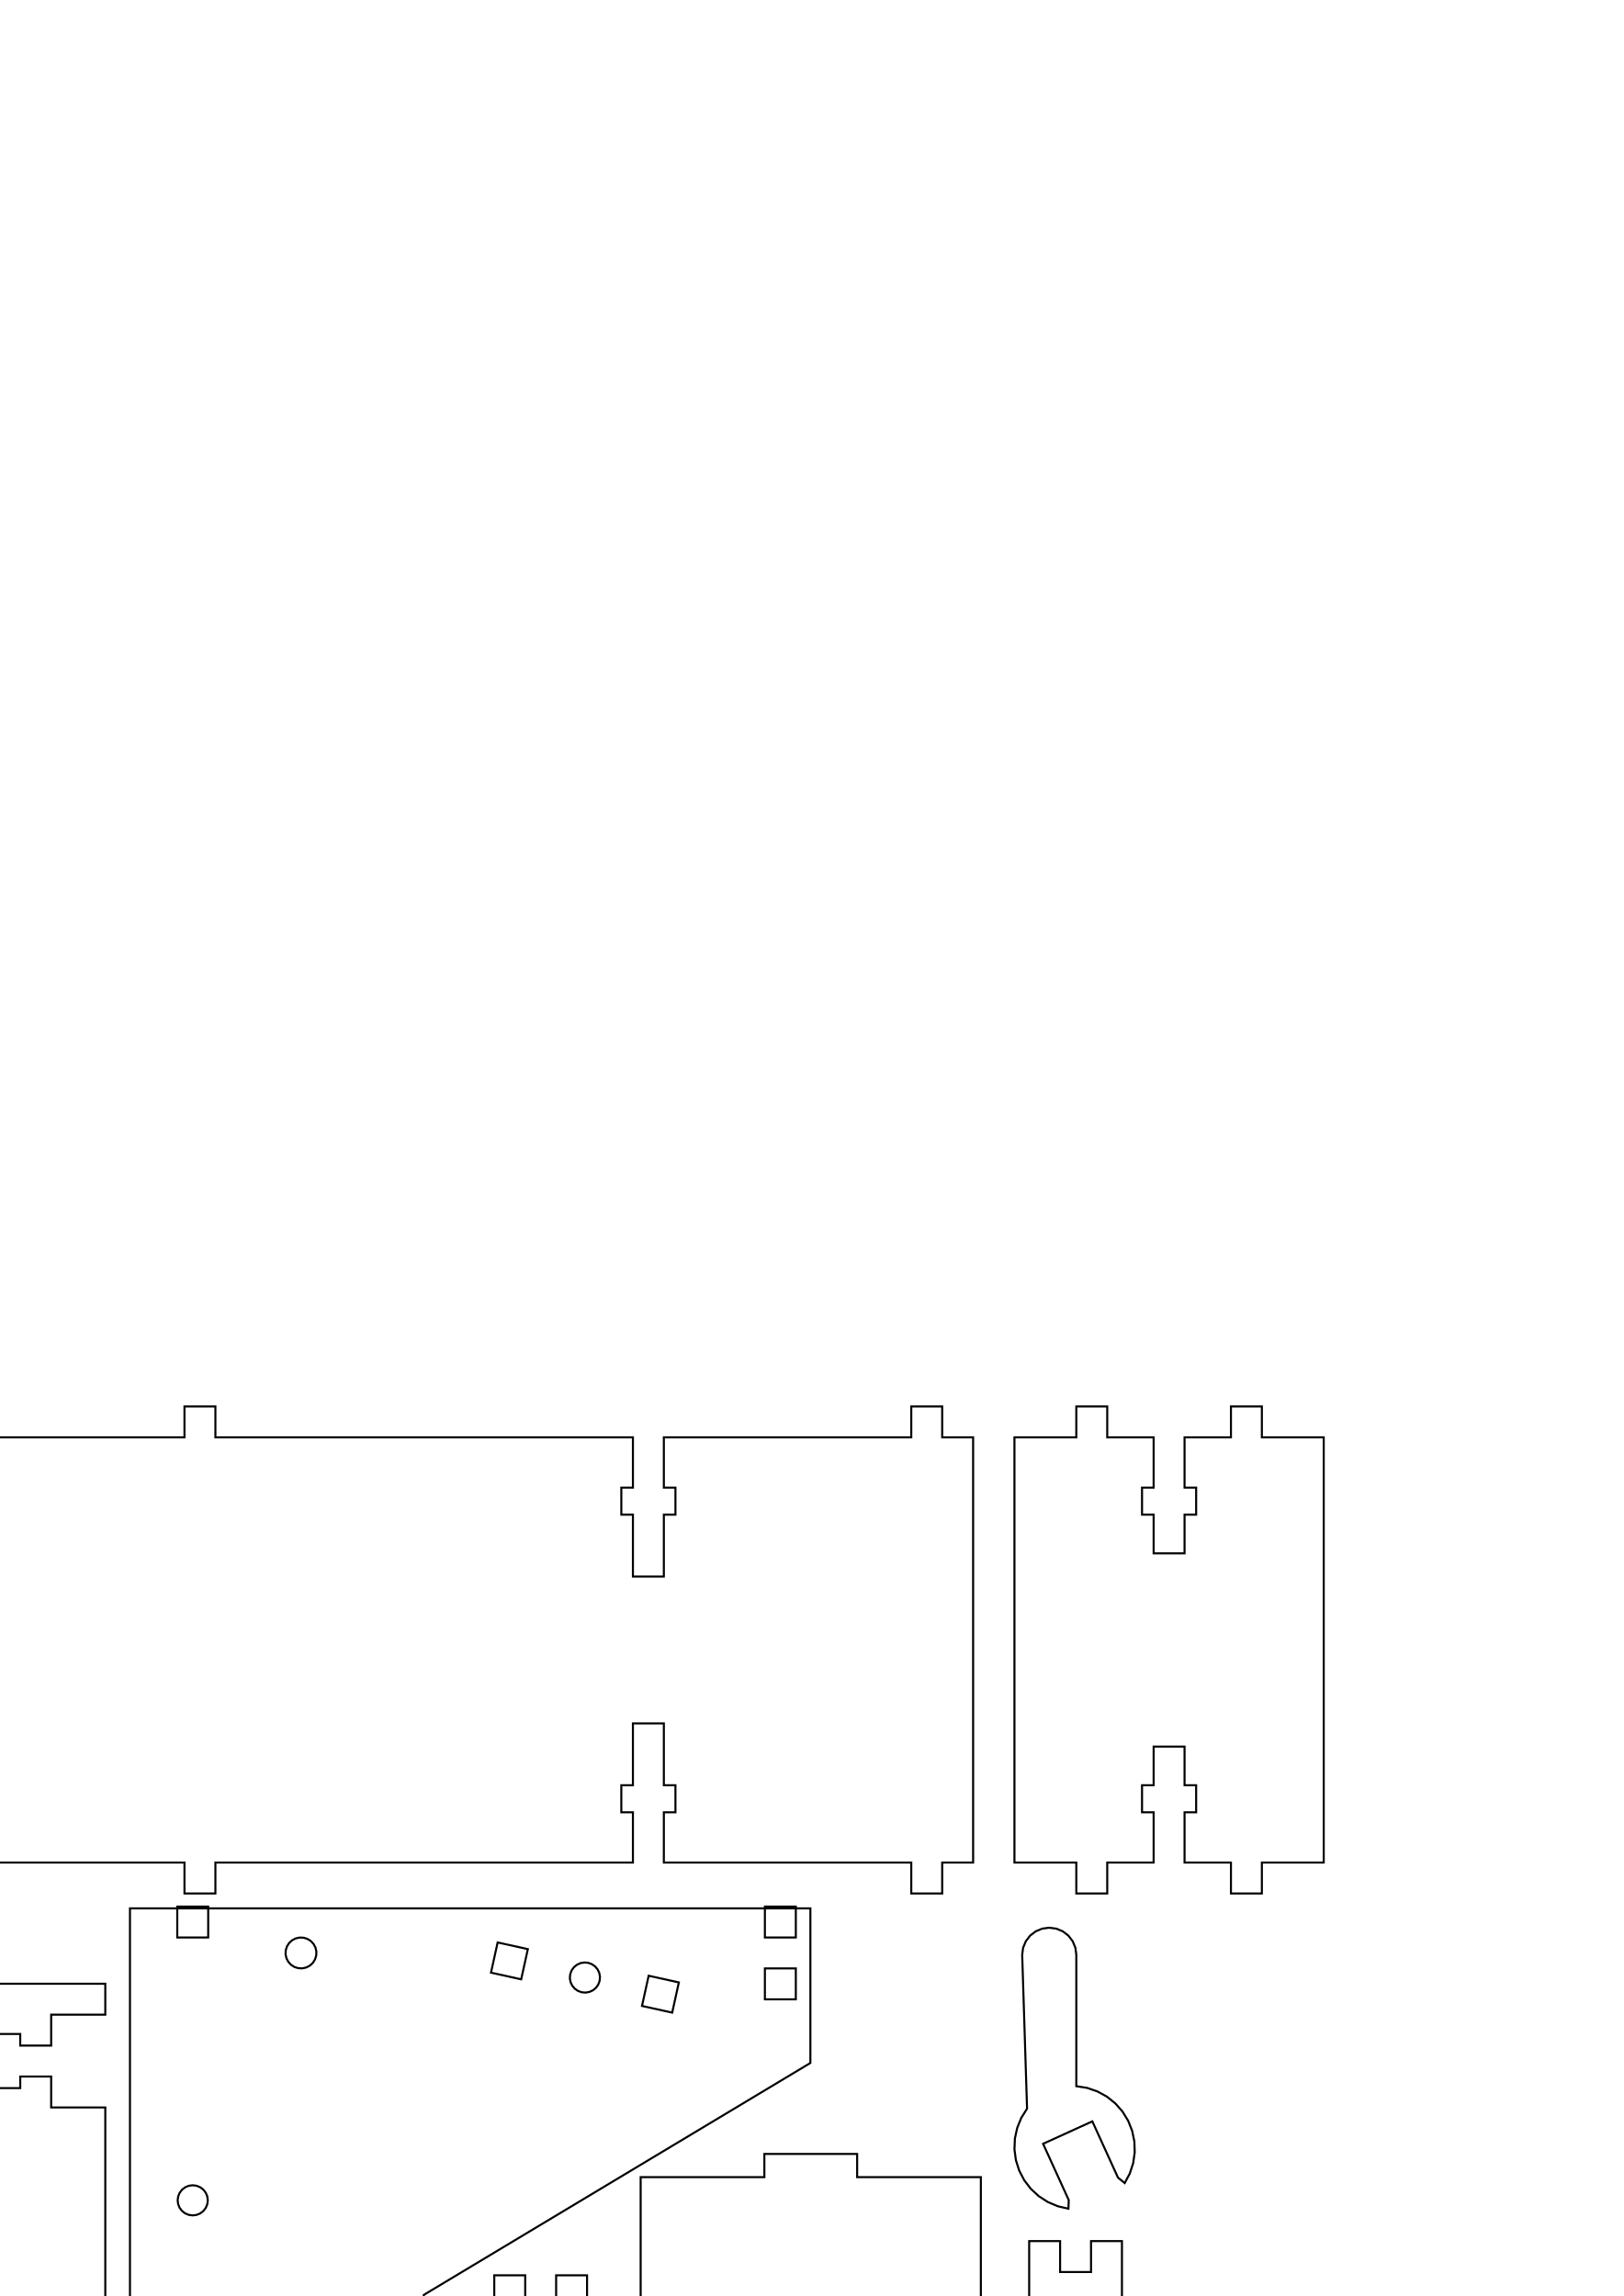
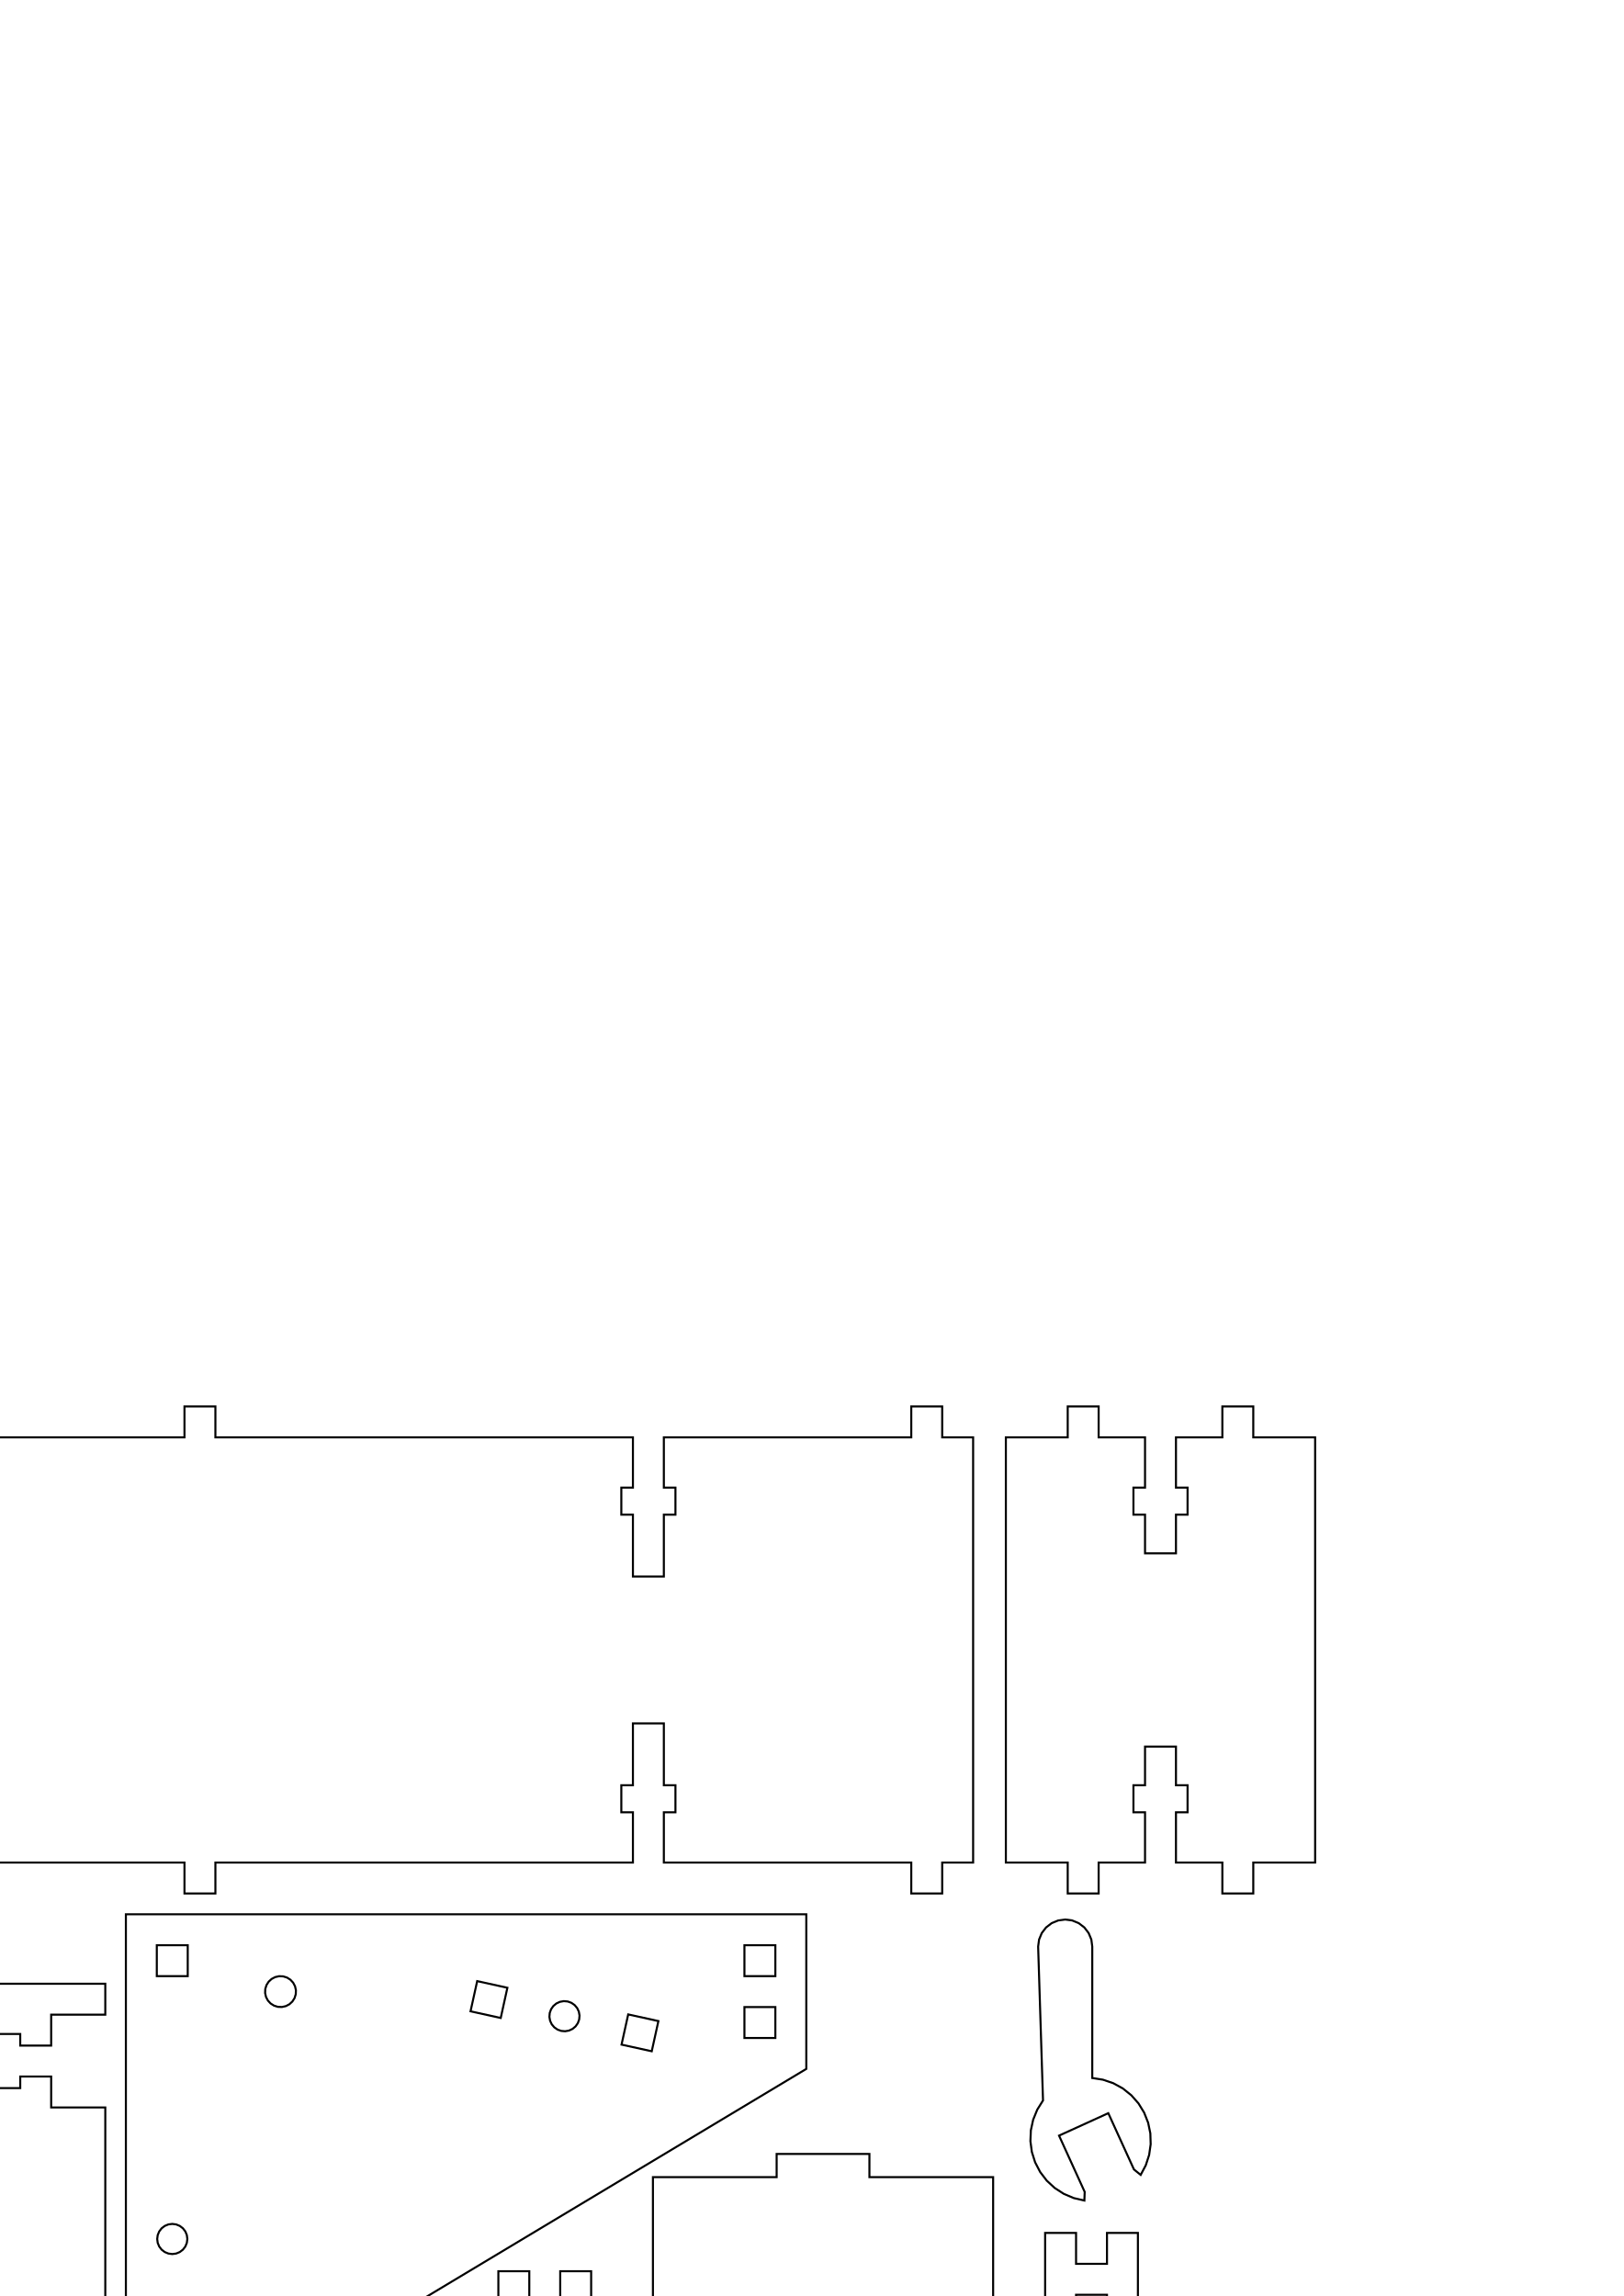
- <svg xmlns="http://www.w3.org/2000/svg" width="793.701" height="1122.52" version="1.1" id="svg3922">
-   <defs id="defs2436">
+ <svg xmlns="http://www.w3.org/2000/svg" width="793.701" height="1122.52" version="1.1" id="svg6084">
+   <defs id="defs4598">
    <marker id="DistanceX" orient="auto" refX="0.0" refY="0.0" style="overflow:visible">
-       <path d="M 3,-3 L -3,3 M 0,-5 L  0,5" style="stroke:#000000; stroke-width:0.5" id="path2424" />
+       <path d="M 3,-3 L -3,3 M 0,-5 L  0,5" style="stroke:#000000; stroke-width:0.5" id="path4586" />
    </marker>
    <pattern height="8" id="Hatch" patternUnits="userSpaceOnUse" width="8" x="0" y="0">
-       <path d="M8 4 l-4,4" linecap="square" stroke="#000000" stroke-width="0.25" id="path2427" />
-       <path d="M6 2 l-4,4" linecap="square" stroke="#000000" stroke-width="0.25" id="path2429" />
-       <path d="M4 0 l-4,4" linecap="square" stroke="#000000" stroke-width="0.25" id="path2431" />
+       <path d="M8 4 l-4,4" linecap="square" stroke="#000000" stroke-width="0.25" id="path4589" />
+       <path d="M6 2 l-4,4" linecap="square" stroke="#000000" stroke-width="0.25" id="path4591" />
+       <path d="M4 0 l-4,4" linecap="square" stroke="#000000" stroke-width="0.25" id="path4593" />
    </pattern>
    <symbol id="*MODEL_SPACE" />
    <symbol id="*PAPER_SPACE" />
  </defs>
-   <g id="g2438" />
-   <g id="g3918">
-     <path style="fill:none;stroke:#000000" d="m 241.612,1350.514 h 15.118 v -15.118 h 15.118 v 15.118 h 15.118 v -15.118 h 15.118 v -207.874 h -15.118 v -15.118 h -15.118 v 15.118 h -15.118 v -15.118 h -15.118 v 15.118 h -15.118 v 207.874 h 15.118 z" id="path4576" />
-     <path style="fill:none;stroke:#000000" d="m 558.248,727.297 v 13.228 h 5.669 v 18.898 h 15.118 v -18.898 h 5.669 v -13.228 h -5.669 v -24.567 h 22.677 v -15.118 h 15.118 v 15.118 h 30.236 v 207.874 h -30.236 v 15.118 h -15.118 v -15.118 h -22.677 v -24.567 h 5.669 v -13.228 h -5.669 v -18.898 H 563.918 v 18.898 h -5.669 v 13.228 h 5.669 v 24.567 h -22.677 v 15.118 h -15.118 v -15.118 H 495.886 v -207.874 h 30.236 v -15.118 h 15.118 v 15.118 h 22.677 v 24.567 z" id="path4574" />
-     <path style="fill:none;stroke:#000000" d="m 309.386,910.605 v -24.567 h -5.669 v -13.228 h 5.669 v -30.236 h 15.118 v 30.236 h 5.669 v 13.228 h -5.669 v 24.567 h 120.945 v 15.118 h 15.118 v -15.118 h 15.118 V 702.731 h -15.118 v -15.118 h -15.118 v 15.118 H 324.505 v 24.567 h 5.669 v 13.228 h -5.669 v 30.236 h -15.118 v -30.236 h -5.669 v -13.228 h 5.669 V 702.731 H 105.292 v -15.118 h -15.118 v 15.118 h -204.095 v 24.567 h 5.669 v 13.228 h -5.669 v 30.236 h -15.118 v -30.236 h -5.669 v -13.228 h 5.669 v -24.567 h -120.945 v -15.118 h -15.118 v 15.118 h -15.118 v 207.874 h 15.118 v 15.118 h 15.118 v -15.118 h 120.945 v -24.567 h -5.669 v -13.228 h 5.669 v -30.236 h 15.118 v 30.236 h 5.669 v 13.228 h -5.669 v 24.567 h 204.095 v 15.118 h 15.118 v -15.118 z" id="path4572" />
-     <path style="fill:none;stroke:#000000" d="m 283.698,959.797 1.894,-0.336 1.917,0.166 1.809,0.656 1.577,1.102 1.238,1.472 0.815,1.743 0.336,1.894 -0.166,1.917 -0.656,1.809 -1.102,1.577 -1.472,1.238 -1.743,0.815 -1.894,0.336 -1.917,-0.166 -1.809,-0.656 -1.577,-1.102 -1.238,-1.472 -0.815,-1.743 -0.336,-1.894 0.166,-1.917 0.656,-1.809 1.102,-1.577 1.472,-1.238 z" id="path4570" />
-     <path style="fill:none;stroke:#000000" d="m 92.303,1507.053 1.907,-0.251 1.907,0.251 1.778,0.736 1.526,1.171 1.171,1.526 0.736,1.778 0.251,1.907 -0.251,1.907 -0.736,1.778 -1.171,1.526 -1.526,1.171 -1.778,0.736 -1.907,0.251 -1.907,-0.251 -1.778,-0.736 -1.526,-1.171 -1.171,-1.526 -0.736,-1.778 -0.251,-1.907 0.251,-1.907 0.736,-1.778 1.171,-1.526 1.526,-1.171 z" id="path4568" />
-     <path style="fill:none;stroke:#000000" d="m 86.84,1075.746 0.251,1.907 0.736,1.778 1.171,1.526 1.526,1.171 1.778,0.736 1.907,0.251 1.907,-0.251 1.778,-0.736 1.526,-1.171 1.171,-1.526 0.736,-1.778 0.251,-1.907 -0.251,-1.907 -0.736,-1.778 -1.171,-1.526 -1.526,-1.171 -1.778,-0.736 -1.907,-0.251 -1.907,0.251 -1.778,0.736 -1.526,1.171 -1.171,1.526 -0.736,1.778 z" id="path4566" />
-     <path style="fill:none;stroke:#000000" d="m 139.674,953.518 0.586,-1.884 1.054,-1.668 1.45,-1.339 1.747,-0.918 1.925,-0.435 1.972,0.078 1.884,0.586 1.668,1.054 1.339,1.45 0.918,1.747 0.435,1.925 -0.078,1.972 -0.586,1.884 -1.054,1.668 -1.45,1.339 -1.747,0.918 -1.925,0.435 -1.972,-0.078 -1.884,-0.586 -1.669,-1.054 -1.339,-1.45 -0.918,-1.747 -0.435,-1.925 z" id="path4564" />
-     <path style="fill:none;stroke:#000000" d="m 101.769,932.124 v 15.118 h -15.118 l 1e-4,-15.118 z" id="path4562" />
-     <path style="fill:none;stroke:#000000" d="m 188.258,1688.912 18.898,-18.898 V 1121.983 L 396.132,1008.597 V 933.006 H 63.533 v 755.906 z" id="path4560" />
-     <path style="fill:none;stroke:#000000" d="m 143.929,1563.353 -1.664,-1.06 -1.333,-1.455 -0.911,-1.75 -0.427,-1.927 0.086,-1.971 0.593,-1.882 1.06,-1.664 1.455,-1.333 1.75,-0.911 1.927,-0.427 1.971,0.086 1.882,0.593 1.664,1.06 1.333,1.455 0.911,1.75 0.427,1.927 -0.086,1.971 -0.593,1.882 -1.06,1.664 -1.455,1.333 -1.75,0.911 -1.927,0.427 -1.972,-0.086 z" id="path4558" />
-     <path style="fill:none;stroke:#000000" d="m 328.584,983.973 -14.763,-3.256 3.256,-14.763 14.763,3.256 z" id="path4556" />
-     <path style="fill:none;stroke:#000000" d="m 254.767,967.694 -14.763,-3.256 3.256,-14.763 14.763,3.256 z" id="path4554" />
-     <path style="fill:none;stroke:#000000" d="m 389.013,947.242 h -15.118 v -15.118 h 15.118 z" id="path4552" />
-     <path style="fill:none;stroke:#000000" d="m 389.013,962.36 v 15.118 h -15.118 v -15.118 z" id="path4550" />
-     <path style="fill:none;stroke:#000000" d="m 86.651,1657.793 v -15.118 h 15.118 v 15.118 z" id="path4548" />
-     <path style="fill:none;stroke:#000000" d="m 86.651,1302.518 v -15.118 h 15.118 v 15.118 z" id="path4546" />
-     <path style="fill:none;stroke:#000000" d="m -68.056,1649.018 -1.743,-0.815 -1.472,-1.238 -1.102,-1.577 -0.656,-1.809 -0.166,-1.917 0.336,-1.894 0.815,-1.743 1.238,-1.472 1.577,-1.102 1.809,-0.656 1.917,-0.166 1.894,0.336 1.743,0.815 1.472,1.238 1.102,1.577 0.656,1.809 0.166,1.917 -0.336,1.894 -0.815,1.743 -1.238,1.472 -1.577,1.102 -1.809,0.656 -1.917,0.166 z" id="path4544" />
-     <path style="fill:none;stroke:#000000" d="m -210.439,1658.85 -1.054,-1.668 -0.586,-1.884 -0.078,-1.972 0.435,-1.925 0.918,-1.747 1.339,-1.45 1.668,-1.054 1.884,-0.586 1.972,-0.078 1.925,0.435 1.747,0.918 1.45,1.339 1.054,1.669 0.586,1.884 0.078,1.972 -0.434,1.925 -0.918,1.747 -1.339,1.45 -1.668,1.054 -1.884,0.586 -1.972,0.078 -1.925,-0.435 -1.747,-0.918 z" id="path4542" />
-     <path style="fill:none;stroke:#000000" d="m -249.984,1676.691 4e-4,-15.118 h -15.118 l -3e-4,15.118 z" id="path4540" />
-     <path style="fill:none;stroke:#000000" d="m 22.142,1631.337 h 15.118 v 15.118 h -15.118 z" id="path4538" />
-     <path style="fill:none;stroke:#000000" d="m -252.331,1099.855 -1.526,1.171 -1.777,0.736 -1.907,0.251 -1.907,-0.251 -1.778,-0.736 -1.526,-1.171 -1.171,-1.526 -0.736,-1.778 -0.251,-1.908 0.251,-1.907 0.736,-1.778 1.171,-1.526 1.526,-1.171 1.778,-0.736 1.907,-0.251 1.907,0.251 1.778,0.736 1.526,1.171 1.171,1.526 0.736,1.778 0.251,1.907 -0.251,1.908 -0.736,1.778 z" id="path4536" />
-     <path style="fill:none;stroke:#000000" d="m -253.857,1539.452 -1.778,0.736 -1.907,0.251 -1.907,-0.251 -1.778,-0.736 -1.526,-1.171 -1.171,-1.526 -0.736,-1.778 -0.251,-1.908 0.251,-1.907 0.736,-1.778 1.171,-1.526 1.526,-1.171 1.778,-0.736 1.907,-0.251 1.907,0.251 1.778,0.736 1.526,1.171 1.171,1.526 0.736,1.778 0.251,1.907 -0.251,1.908 -0.736,1.778 -1.171,1.526 z" id="path4534" />
-     <path style="fill:none;stroke:#000000" d="m -200.293,1046.121 1.455,1.333 1.06,1.664 0.593,1.882 0.086,1.972 -0.427,1.927 -0.911,1.75 -1.333,1.455 -1.664,1.06 -1.882,0.593 -1.972,0.086 -1.927,-0.427 -1.75,-0.911 -1.455,-1.333 -1.06,-1.664 -0.593,-1.882 -0.086,-1.972 0.427,-1.927 0.911,-1.75 1.333,-1.455 1.664,-1.06 1.882,-0.593 1.971,-0.086 1.927,0.427 z" id="path4532" />
-     <path style="fill:none;stroke:#000000" d="m -108.493,1659.14 -3.256,-14.763 14.763,-3.256 3.256,14.763 z" id="path4530" />
-     <path style="fill:none;stroke:#000000" d="m -37.932,1628.098 14.763,-3.256 3.256,14.763 -14.763,3.256 z" id="path4528" />
-     <path style="fill:none;stroke:#000000" d="m 22.142,1661.573 h 15.118 v 15.118 h -15.118 z" id="path4526" />
-     <path style="fill:none;stroke:#000000" d="m -265.101,951.022 v 15.118 h 15.118 V 951.022 Z" id="path4524" />
-     <path style="fill:none;stroke:#000000" d="m 52.379,1691.809 h -332.598 V 935.904 h 124.724 l 18.898,18.898 -10e-5,548.031 188.976,113.386 z" id="path4522" />
-     <path style="fill:none;stroke:#000000" d="m -265.101,1306.297 h 15.118 v 15.118 h -15.118 z" id="path4520" />
-     <path style="fill:none;stroke:#000000" d="m 517.098,1078.648 -4.889,-2.071 -4.46,-2.881 -3.898,-3.606 -3.219,-4.223 -2.444,-4.714 -1.597,-5.064 -0.701,-5.263 0.215,-5.305 1.125,-5.189 2.001,-4.918 2.818,-4.5 -2.382,-75.223 0.451,-3.424 1.322,-3.19 2.102,-2.74 2.74,-2.102 3.19,-1.321 3.424,-0.451 3.424,0.451 3.19,1.321 2.74,2.102 2.102,2.74 1.322,3.19 0.451,3.424 -10e-6,64.252 5.245,0.826 5.025,1.716 4.654,2.556 4.145,3.318 3.512,3.982 2.774,4.527 1.954,4.937 1.075,5.2 0.164,5.307 -0.752,5.256 -1.645,5.048 -2.489,4.69 -3.287,-2.655 -12.539,-27.514 -24.075,10.971 12.539,27.514 -0.152,4.223 z" id="path4518" />
-     <path style="fill:none;stroke:#000000" d="m 518.2,1299.773 h 15.118 v 15.118 h -15.118 z" id="path4516" />
-     <path style="fill:none;stroke:#000000" d="m 533.318,1284.655 h -15.118 v -15.118 h -15.118 v 75.591 h 15.118 v -15.118 h 15.118 v 15.118 h 15.118 v -75.591 h -15.118 z" id="path4514" />
-     <path style="fill:none;stroke:#000000" d="m 548.436,1356.466 v 75.591 h -15.118 v -15.118 h -15.118 v 15.118 h -15.118 v -75.591 h 15.118 v 15.118 h 15.118 v -15.118 z" id="path4512" />
-     <path style="fill:none;stroke:#000000" d="m 518.2,1401.82 v -15.118 h 15.118 v 15.118 z" id="path4510" />
-     <path style="fill:none;stroke:#000000" d="m 533.318,1171.269 v -15.118 h -15.118 v 15.118 h -15.118 v -75.591 h 15.118 v 15.118 h 15.118 v -15.118 h 15.118 v 75.591 z" id="path4508" />
-     <path style="fill:none;stroke:#000000" d="m 518.2,1141.033 v -15.118 h 15.118 v 15.118 z" id="path4506" />
-     <path style="fill:none;stroke:#000000" d="m 533.318,1227.962 h -15.118 v -15.118 h 15.118 z" id="path4504" />
-     <path style="fill:none;stroke:#000000" d="m 533.318,1243.08 v 15.118 h 15.118 v -75.591 h -15.118 v 15.118 h -15.118 v -15.118 h -15.118 v 75.591 h 15.118 v -15.118 z" id="path4502" />
-     <path style="fill:none;stroke:#000000" d="m 273.72,1400.786 h -15.118 v -15.118 h 15.118 z" id="path4500" />
-     <path style="fill:none;stroke:#000000" d="m 243.484,1431.022 v -75.591 h 15.118 v 15.118 h 15.118 v -15.118 h 15.118 v 75.591 h -15.118 v -15.118 h -15.118 v 15.118 z" id="path4498" />
-     <path style="fill:none;stroke:#000000" d="m 273.72,1442.361 h 15.118 v 75.591 h -15.118 v -15.118 h -15.118 v 15.118 h -15.118 v -75.591 h 15.118 v 15.118 h 15.118 z" id="path4496" />
-     <path style="fill:none;stroke:#000000" d="m 258.602,1487.715 v -15.118 h 15.118 v 15.118 z" id="path4494" />
-     <path style="fill:none;stroke:#000000" d="m 273.72,1574.644 -15.118,10e-5 v -15.118 h 15.118 z" id="path4492" />
-     <path style="fill:none;stroke:#000000" d="m 288.839,1529.29 v 75.591 h -15.118 v -15.118 h -15.118 v 15.118 h -15.118 v -75.591 h 15.118 v 15.118 h 15.118 v -15.118 z" id="path4490" />
-     <path style="fill:none;stroke:#000000" d="m 273.72,1661.573 h -15.118 v -15.118 h 15.118 z" id="path4488" />
-     <path style="fill:none;stroke:#000000" d="m 288.839,1616.219 v 75.591 h -15.118 v -15.118 h -15.118 v 15.118 h -15.118 v -75.591 h 15.118 v 15.118 h 15.118 v -15.118 z" id="path4486" />
-     <path style="fill:none;stroke:#000000" d="m -5.226,1069.541 v -26.457 h -52.913 v 26.457 z" id="path4484" />
-     <path style="fill:none;stroke:#000000" d="m -52.225,1534.084 20.543,2.704 20.543,-2.704 19.143,-7.929 16.438,-12.613 12.613,-16.438 7.929,-19.143 2.704,-20.543 -2.704,-20.543 -7.929,-19.142 -12.613,-16.438 -16.438,-12.613 v -161.11 l 17.35,-12.236 13.592,-16.309 8.907,-19.271 3.616,-20.92 V 1030.332 h -26.457 v -15.118 H 9.892 v 5.669 h -15.118 v -26.457 h 15.118 v 5.669 h 15.118 v -15.118 h 26.457 v -15.118 h -166.299 v 15.118 h 26.457 v 15.118 h 15.118 v -5.669 h 15.118 v 26.457 h -15.118 v -5.669 h -15.118 v 15.118 h -26.457 v 128.504 l 3.592,20.926 8.886,19.284 13.574,16.326 17.337,12.257 1.957,0.722 -1.881,160.331 -16.438,12.613 -12.613,16.438 -7.929,19.142 -2.704,20.543 2.704,20.543 7.929,19.143 12.613,16.438 16.438,12.613 z" id="path4482" />
-     <path style="fill:none;stroke:#000000" d="m 390.971,1360.208 -1.201,-1.565 -0.755,-1.823 -0.258,-1.956 0.258,-1.956 0.755,-1.823 1.201,-1.565 1.566,-1.201 1.823,-0.755 1.956,-0.258 1.956,0.258 1.823,0.755 1.566,1.201 1.201,1.565 0.755,1.823 0.258,1.956 -0.258,1.956 -0.755,1.823 -1.201,1.565 -1.566,1.201 -1.823,0.755 -1.956,0.258 -1.956,-0.258 -1.823,-0.755 z" id="path4480" />
-     <path style="fill:none;stroke:#000000" d="m 422.772,1640.786 h 15.118 v 5.669 h 15.118 v -15.118 h 26.457 v -566.929 h -60.472 v -11.339 h -45.354 v 11.339 h -60.472 v 566.929 h 26.457 v 15.118 h 15.118 v -5.669 h 15.118 v 26.457 h -15.118 v -5.669 H 339.623 v 15.118 h -26.457 v 15.118 h 166.299 v -15.118 h -26.457 v -15.118 h -15.118 v 5.669 h -15.118 z" id="path3916" />
+   <g id="g4600" />
+   <g id="g6080">
+     <path style="fill:none;stroke:#000000" d="m 273.848,1333.396 v 15.118 h 15.118 v -15.118 h 15.118 v -207.874 h -15.118 v -15.118 h -15.118 v 15.118 h -15.118 v -15.118 h -15.118 v 15.118 h -15.118 v 207.874 h 15.118 v 15.118 h 15.118 v -15.118 z" id="path6738" />
+     <g id="g6744" transform="translate(-12,16)">
+       <path id="path6736" d="m 571.717,743.423 v -18.898 h -5.669 v -13.228 h 5.669 v -24.567 h -22.677 v -15.118 h -15.118 v 15.118 h -30.236 v 207.874 h 30.236 v 15.118 h 15.118 v -15.118 h 22.677 v -24.567 h -5.669 v -13.228 h 5.669 v -18.898 h 15.118 v 18.898 h 5.669 v 13.228 h -5.669 v 24.567 h 22.677 v 15.118 h 15.118 v -15.118 h 30.236 v -207.874 h -30.236 v -15.118 h -15.118 v 15.118 H 586.835 v 24.567 h 5.669 v 13.228 h -5.669 v 18.898 z" style="fill:none;stroke:#000000" />
+     </g>
+     <g id="g6741" transform="translate(0,16)">
+       <path id="path6734" d="m 309.386,894.605 v -24.567 h -5.669 v -13.228 h 5.669 v -30.236 h 15.118 v 30.236 h 5.669 v 13.228 h -5.669 v 24.567 h 120.945 v 15.118 h 15.118 v -15.118 h 15.118 V 686.731 h -15.118 v -15.118 h -15.118 v 15.118 H 324.505 v 24.567 h 5.669 v 13.228 h -5.669 v 30.236 h -15.118 v -30.236 h -5.669 v -13.228 h 5.669 V 686.731 H 105.292 v -15.118 h -15.118 v 15.118 h -204.095 v 24.567 h 5.669 v 13.228 h -5.669 v 30.236 h -15.118 v -30.236 h -5.669 v -13.228 h 5.669 v -24.567 h -120.945 v -15.118 h -15.118 v 15.118 h -15.118 v 207.874 h 15.118 v 15.118 h 15.118 v -15.118 h 120.945 v -24.567 h -5.669 v -13.228 h 5.669 v -30.236 h 15.118 v 30.236 h 5.669 v 13.228 h -5.669 v 24.567 h 204.095 v 15.118 h 15.118 v -15.118 z" style="fill:none;stroke:#000000" />
+     </g>
+     <g id="g6767" transform="translate(-10,18.8976)">
+       <path id="path6732" d="m 283.698,959.797 1.894,-0.336 1.917,0.166 1.809,0.656 1.577,1.102 1.238,1.472 0.815,1.743 0.336,1.894 -0.166,1.917 -0.656,1.809 -1.102,1.577 -1.472,1.238 -1.743,0.815 -1.894,0.336 -1.917,-0.166 -1.809,-0.656 -1.577,-1.102 -1.238,-1.472 -0.815,-1.743 -0.336,-1.894 0.166,-1.917 0.656,-1.809 1.102,-1.577 1.472,-1.238 z" style="fill:none;stroke:#000000" />
+       <path id="path6730" d="m 99.422,1508.96 1.171,1.526 0.736,1.778 0.251,1.907 -0.251,1.907 -0.736,1.778 -1.171,1.526 -1.526,1.171 -1.778,0.736 -1.907,0.251 -1.907,-0.251 -1.778,-0.736 -1.526,-1.171 -1.171,-1.526 -0.736,-1.778 -0.251,-1.907 0.251,-1.907 0.736,-1.778 1.171,-1.526 1.526,-1.171 1.778,-0.736 1.907,-0.251 1.907,0.251 1.778,0.736 z" style="fill:none;stroke:#000000" />
+       <path id="path6728" d="m 87.828,1072.061 -0.736,1.778 -0.251,1.907 0.251,1.907 0.736,1.778 1.171,1.526 1.526,1.171 1.778,0.736 1.907,0.251 1.907,-0.251 1.778,-0.736 1.526,-1.171 1.171,-1.526 0.736,-1.778 0.251,-1.907 -0.251,-1.907 -0.736,-1.778 -1.171,-1.526 -1.526,-1.171 -1.778,-0.736 -1.907,-0.251 -1.907,0.251 -1.778,0.736 -1.526,1.171 z" style="fill:none;stroke:#000000" />
+       <path id="path6726" d="m 139.674,953.518 0.586,-1.884 1.054,-1.668 1.45,-1.339 1.747,-0.918 1.925,-0.435 1.972,0.078 1.884,0.586 1.668,1.054 1.339,1.45 0.918,1.747 0.435,1.925 -0.078,1.972 -0.586,1.884 -1.054,1.668 -1.45,1.339 -1.747,0.918 -1.925,0.435 -1.972,-0.078 -1.884,-0.586 -1.669,-1.054 -1.339,-1.45 -0.918,-1.747 -0.435,-1.925 z" style="fill:none;stroke:#000000" />
+       <path id="path6724" d="m 101.769,932.124 v 15.118 h -15.118 l 1e-4,-15.118 z" style="fill:none;stroke:#000000" />
+       <path id="path6722" d="m 196.258,1672.912 18.898,-18.898 V 1105.983 L 404.132,992.597 V 917.006 H 71.533 v 755.906 z" style="fill:none;stroke:#000000" />
+       <path id="path6720" d="m 143.929,1563.353 -1.664,-1.06 -1.333,-1.455 -0.911,-1.75 -0.427,-1.927 0.086,-1.971 0.593,-1.882 1.06,-1.664 1.455,-1.333 1.75,-0.911 1.927,-0.427 1.971,0.086 1.882,0.593 1.664,1.06 1.333,1.455 0.911,1.75 0.427,1.927 -0.086,1.971 -0.593,1.882 -1.06,1.664 -1.455,1.333 -1.75,0.911 -1.927,0.427 -1.972,-0.086 z" style="fill:none;stroke:#000000" />
+       <path id="path6718" d="m 328.584,983.973 -14.763,-3.256 3.256,-14.763 14.763,3.256 z" style="fill:none;stroke:#000000" />
+       <path id="path6716" d="m 254.767,967.694 -14.763,-3.256 3.256,-14.763 14.763,3.256 z" style="fill:none;stroke:#000000" />
+       <path id="path6714" d="m 389.013,947.242 h -15.118 v -15.118 h 15.118 z" style="fill:none;stroke:#000000" />
+       <path id="path6712" d="m 389.013,962.36 v 15.118 h -15.118 v -15.118 z" style="fill:none;stroke:#000000" />
+       <path id="path6710" d="m 86.651,1657.793 v -15.118 h 15.118 v 15.118 z" style="fill:none;stroke:#000000" />
+       <path id="path6708" d="m 101.769,1302.518 h -15.118 v -15.118 h 15.118 z" style="fill:none;stroke:#000000" />
+     </g>
+     <g id="g6782">
+       <path id="path6706" d="m -63.607,1634.965 1.743,0.815 1.472,1.238 1.102,1.577 0.656,1.809 0.166,1.917 -0.336,1.894 -0.815,1.743 -1.238,1.472 -1.577,1.102 -1.809,0.656 -1.917,0.166 -1.894,-0.336 -1.743,-0.815 -1.472,-1.238 -1.102,-1.577 -0.656,-1.809 -0.166,-1.917 0.336,-1.894 0.815,-1.743 1.238,-1.472 1.577,-1.102 1.809,-0.656 1.917,-0.166 z" style="fill:none;stroke:#000000" />
+       <path id="path6704" d="m -210.439,1658.85 -1.054,-1.668 -0.586,-1.884 -0.078,-1.972 0.435,-1.925 0.918,-1.747 1.339,-1.45 1.668,-1.054 1.884,-0.586 1.972,-0.078 1.925,0.435 1.747,0.918 1.45,1.339 1.054,1.669 0.586,1.884 0.078,1.972 -0.434,1.925 -0.918,1.747 -1.339,1.45 -1.668,1.054 -1.884,0.586 -1.972,0.078 -1.925,-0.435 -1.747,-0.918 z" style="fill:none;stroke:#000000" />
+       <path id="path6702" d="m -249.984,1676.691 4e-4,-15.118 h -15.118 l -3e-4,15.118 z" style="fill:none;stroke:#000000" />
+       <path id="path6700" d="m 22.142,1631.337 h 15.118 v 15.118 h -15.118 z" style="fill:none;stroke:#000000" />
+       <path id="path6698" d="m -249.983,966.14 h -15.118 V 951.022 h 15.118 z" style="fill:none;stroke:#000000" />
+       <path id="path6696" d="m -253.857,1539.452 -1.778,0.736 -1.907,0.251 -1.907,-0.251 -1.778,-0.736 -1.526,-1.171 -1.171,-1.526 -0.736,-1.778 -0.251,-1.908 0.251,-1.907 0.736,-1.778 1.171,-1.526 1.526,-1.171 1.778,-0.736 1.907,-0.251 1.907,0.251 1.778,0.736 1.526,1.171 1.171,1.526 0.736,1.778 0.251,1.907 -0.251,1.908 -0.736,1.778 -1.171,1.526 z" style="fill:none;stroke:#000000" />
+       <path id="path6694" d="m -255.635,1101.763 -1.907,0.251 -1.907,-0.251 -1.778,-0.736 -1.526,-1.171 -1.171,-1.526 -0.736,-1.778 -0.251,-1.908 0.251,-1.907 0.736,-1.778 1.171,-1.526 1.526,-1.171 1.778,-0.736 1.907,-0.251 1.907,0.251 1.778,0.736 1.526,1.171 1.171,1.526 0.736,1.778 0.251,1.907 -0.251,1.908 -0.736,1.778 -1.171,1.526 -1.526,1.171 z" style="fill:none;stroke:#000000" />
+       <path id="path6692" d="m -200.293,1046.121 1.455,1.333 1.06,1.664 0.593,1.882 0.086,1.972 -0.427,1.927 -0.911,1.75 -1.333,1.455 -1.664,1.06 -1.882,0.593 -1.972,0.086 -1.927,-0.427 -1.75,-0.911 -1.455,-1.333 -1.06,-1.664 -0.593,-1.882 -0.086,-1.972 0.427,-1.927 0.911,-1.75 1.333,-1.455 1.664,-1.06 1.882,-0.593 1.971,-0.086 1.927,0.427 z" style="fill:none;stroke:#000000" />
+       <path id="path6690" d="m -37.932,1628.098 14.763,-3.256 3.256,14.763 -14.763,3.256 z" style="fill:none;stroke:#000000" />
+       <path id="path6688" d="m -111.749,1644.377 14.763,-3.256 3.256,14.763 -14.763,3.256 z" style="fill:none;stroke:#000000" />
+       <path id="path6686" d="m 22.142,1661.573 h 15.118 v 15.118 h -15.118 z" style="fill:none;stroke:#000000" />
+       <path id="path6684" d="m -265.101,1306.297 1e-4,15.118 h 15.118 v -15.118 z" style="fill:none;stroke:#000000" />
+       <path id="path6682" d="m 52.379,1691.809 h -332.598 V 935.904 h 124.724 l 18.898,18.898 -10e-5,548.031 188.976,113.386 z" style="fill:none;stroke:#000000" />
+     </g>
+     <path style="fill:none;stroke:#000000" d="m 530.223,1071.623 -0.152,4.223 -5.173,-1.198 -4.889,-2.071 -4.46,-2.881 -3.898,-3.606 -3.219,-4.223 -2.444,-4.714 -1.597,-5.064 -0.701,-5.263 0.215,-5.305 1.125,-5.189 2.001,-4.918 2.818,-4.5 -2.382,-75.223 0.451,-3.424 1.322,-3.19 2.102,-2.74 2.74,-2.102 3.19,-1.321 3.424,-0.451 3.424,0.451 3.19,1.321 2.74,2.102 2.102,2.74 1.322,3.19 0.451,3.424 -10e-6,64.252 5.245,0.826 5.025,1.716 4.654,2.556 4.145,3.318 3.512,3.982 2.774,4.527 1.954,4.937 1.075,5.2 0.164,5.307 -0.752,5.256 -1.645,5.048 -2.489,4.69 -3.287,-2.655 -12.539,-27.514 -24.075,10.971 z" id="path6680" />
+     <path style="fill:none;stroke:#000000" d="m 541.118,1310.891 h -15.118 v -15.118 h 15.118 z" id="path6678" />
+     <path style="fill:none;stroke:#000000" d="m 541.118,1280.655 v -15.118 h 15.118 v 75.591 h -15.118 v -15.118 h -15.118 v 15.118 h -15.118 v -75.591 h 15.118 v 15.118 z" id="path6676" />
+     <path style="fill:none;stroke:#000000" d="m 541.118,1397.82 h -15.118 v -15.118 h 15.118 z" id="path6674" />
+     <path style="fill:none;stroke:#000000" d="m 510.882,1428.057 v -75.591 h 15.118 v 15.118 h 15.118 v -15.118 h 15.118 v 75.591 h -15.118 v -15.118 h -15.118 v 15.118 z" id="path6672" />
+     <path style="fill:none;stroke:#000000" d="m 526,1137.033 v -15.118 h 15.118 v 15.118 z" id="path6670" />
+     <path style="fill:none;stroke:#000000" d="m 541.118,1167.269 v -15.118 h -15.118 v 15.118 h -15.118 l -1e-5,-75.591 h 15.118 v 15.118 h 15.118 v -15.118 h 15.118 l 10e-6,75.591 z" id="path6668" />
+     <path style="fill:none;stroke:#000000" d="m 541.118,1223.962 h -15.118 v -15.118 h 15.118 z" id="path6666" />
+     <path style="fill:none;stroke:#000000" d="m 556.236,1178.608 v 75.591 h -15.118 v -15.118 h -15.118 v 15.118 h -15.118 v -75.591 h 15.118 v 15.118 h 15.118 v -15.118 z" id="path6664" />
+     <path style="fill:none;stroke:#000000" d="m 258.602,1355.431 h -15.118 v 75.591 h 15.118 v -15.118 h 15.118 v 15.118 h 15.118 v -75.591 h -15.118 v 15.118 h -15.118 z" id="path6662" />
+     <path style="fill:none;stroke:#000000" d="m 258.602,1400.786 v -15.118 h 15.118 v 15.118 z" id="path6660" />
+     <path style="fill:none;stroke:#000000" d="m 258.602,1487.715 v -15.118 h 15.118 v 15.118 z" id="path6658" />
+     <path style="fill:none;stroke:#000000" d="m 273.72,1517.951 v -15.118 h -15.118 v 15.118 h -15.118 v -75.591 h 15.118 v 15.118 h 15.118 v -15.118 h 15.118 v 75.591 z" id="path6656" />
+     <path style="fill:none;stroke:#000000" d="m 273.72,1574.644 h -15.118 v -15.118 h 15.118 z" id="path6654" />
+     <path style="fill:none;stroke:#000000" d="m 258.602,1544.408 h 15.118 v -15.118 h 15.118 v 75.591 h -15.118 v -15.118 h -15.118 v 15.118 h -15.118 v -75.591 h 15.118 z" id="path6652" />
+     <path style="fill:none;stroke:#000000" d="m 243.484,1691.809 v -75.591 h 15.118 v 15.118 h 15.118 v -15.118 h 15.118 v 75.591 h -15.118 v -15.118 h -15.118 v 15.118 z" id="path6650" />
+     <path style="fill:none;stroke:#000000" d="m 273.72,1646.455 v 15.118 h -15.118 v -15.118 z" id="path6648" />
+     <g id="g6752">
+       <path id="path6646" d="m -58.14,1043.084 h 52.913 v 26.457 h -52.913 z" style="fill:none;stroke:#000000" />
+       <path id="path6644" d="m -52.225,1534.084 20.543,2.704 20.543,-2.704 19.143,-7.929 16.438,-12.613 12.613,-16.438 7.929,-19.142 2.704,-20.543 -2.704,-20.543 -7.929,-19.142 -12.613,-16.438 -16.438,-12.613 v -161.11 l 17.35,-12.236 13.592,-16.309 8.907,-19.271 3.616,-20.92 V 1030.332 h -26.457 v -15.118 H 9.892 v 5.669 h -15.118 v -26.457 h 15.118 v 5.669 h 15.118 v -15.118 h 26.457 v -15.118 h -166.299 v 15.118 h 26.457 v 15.118 h 15.118 v -5.669 h 15.118 v 26.457 h -15.118 v -5.669 h -15.118 v 15.118 h -26.457 v 128.504 l 3.592,20.926 8.886,19.284 13.574,16.326 17.337,12.257 1.957,0.722 -1.881,160.331 -16.438,12.613 -12.613,16.438 -7.929,19.142 -2.704,20.543 2.704,20.543 7.929,19.143 12.613,16.438 16.438,12.613 z" style="fill:none;stroke:#000000" />
+     </g>
+     <g id="g6748" transform="translate(6)">
+       <path id="path6642" d="m 394.359,1362.165 -1.823,-0.755 -1.566,-1.201 -1.201,-1.565 -0.755,-1.823 -0.258,-1.956 0.258,-1.956 0.755,-1.823 1.201,-1.565 1.566,-1.201 1.823,-0.755 1.956,-0.258 1.956,0.258 1.823,0.755 1.566,1.201 1.201,1.565 0.755,1.823 0.258,1.956 -0.258,1.956 -0.755,1.823 -1.201,1.565 -1.566,1.201 -1.823,0.755 -1.956,0.258 z" style="fill:none;stroke:#000000" />
+       <path id="path6078" d="m 422.772,1640.786 h 15.118 v 5.669 h 15.118 v -15.118 h 26.457 v -566.929 h -60.472 v -11.339 h -45.354 v 11.339 h -60.472 v 566.929 h 26.457 v 15.118 h 15.118 v -5.669 h 15.118 v 26.457 h -15.118 v -5.669 H 339.623 v 15.118 h -26.457 v 15.118 h 166.299 v -15.118 h -26.457 v -15.118 h -15.118 v 5.669 h -15.118 z" style="fill:none;stroke:#000000" />
+     </g>
  </g>
-   <g id="g3920" />
+   <g id="g6082" />
</svg>
